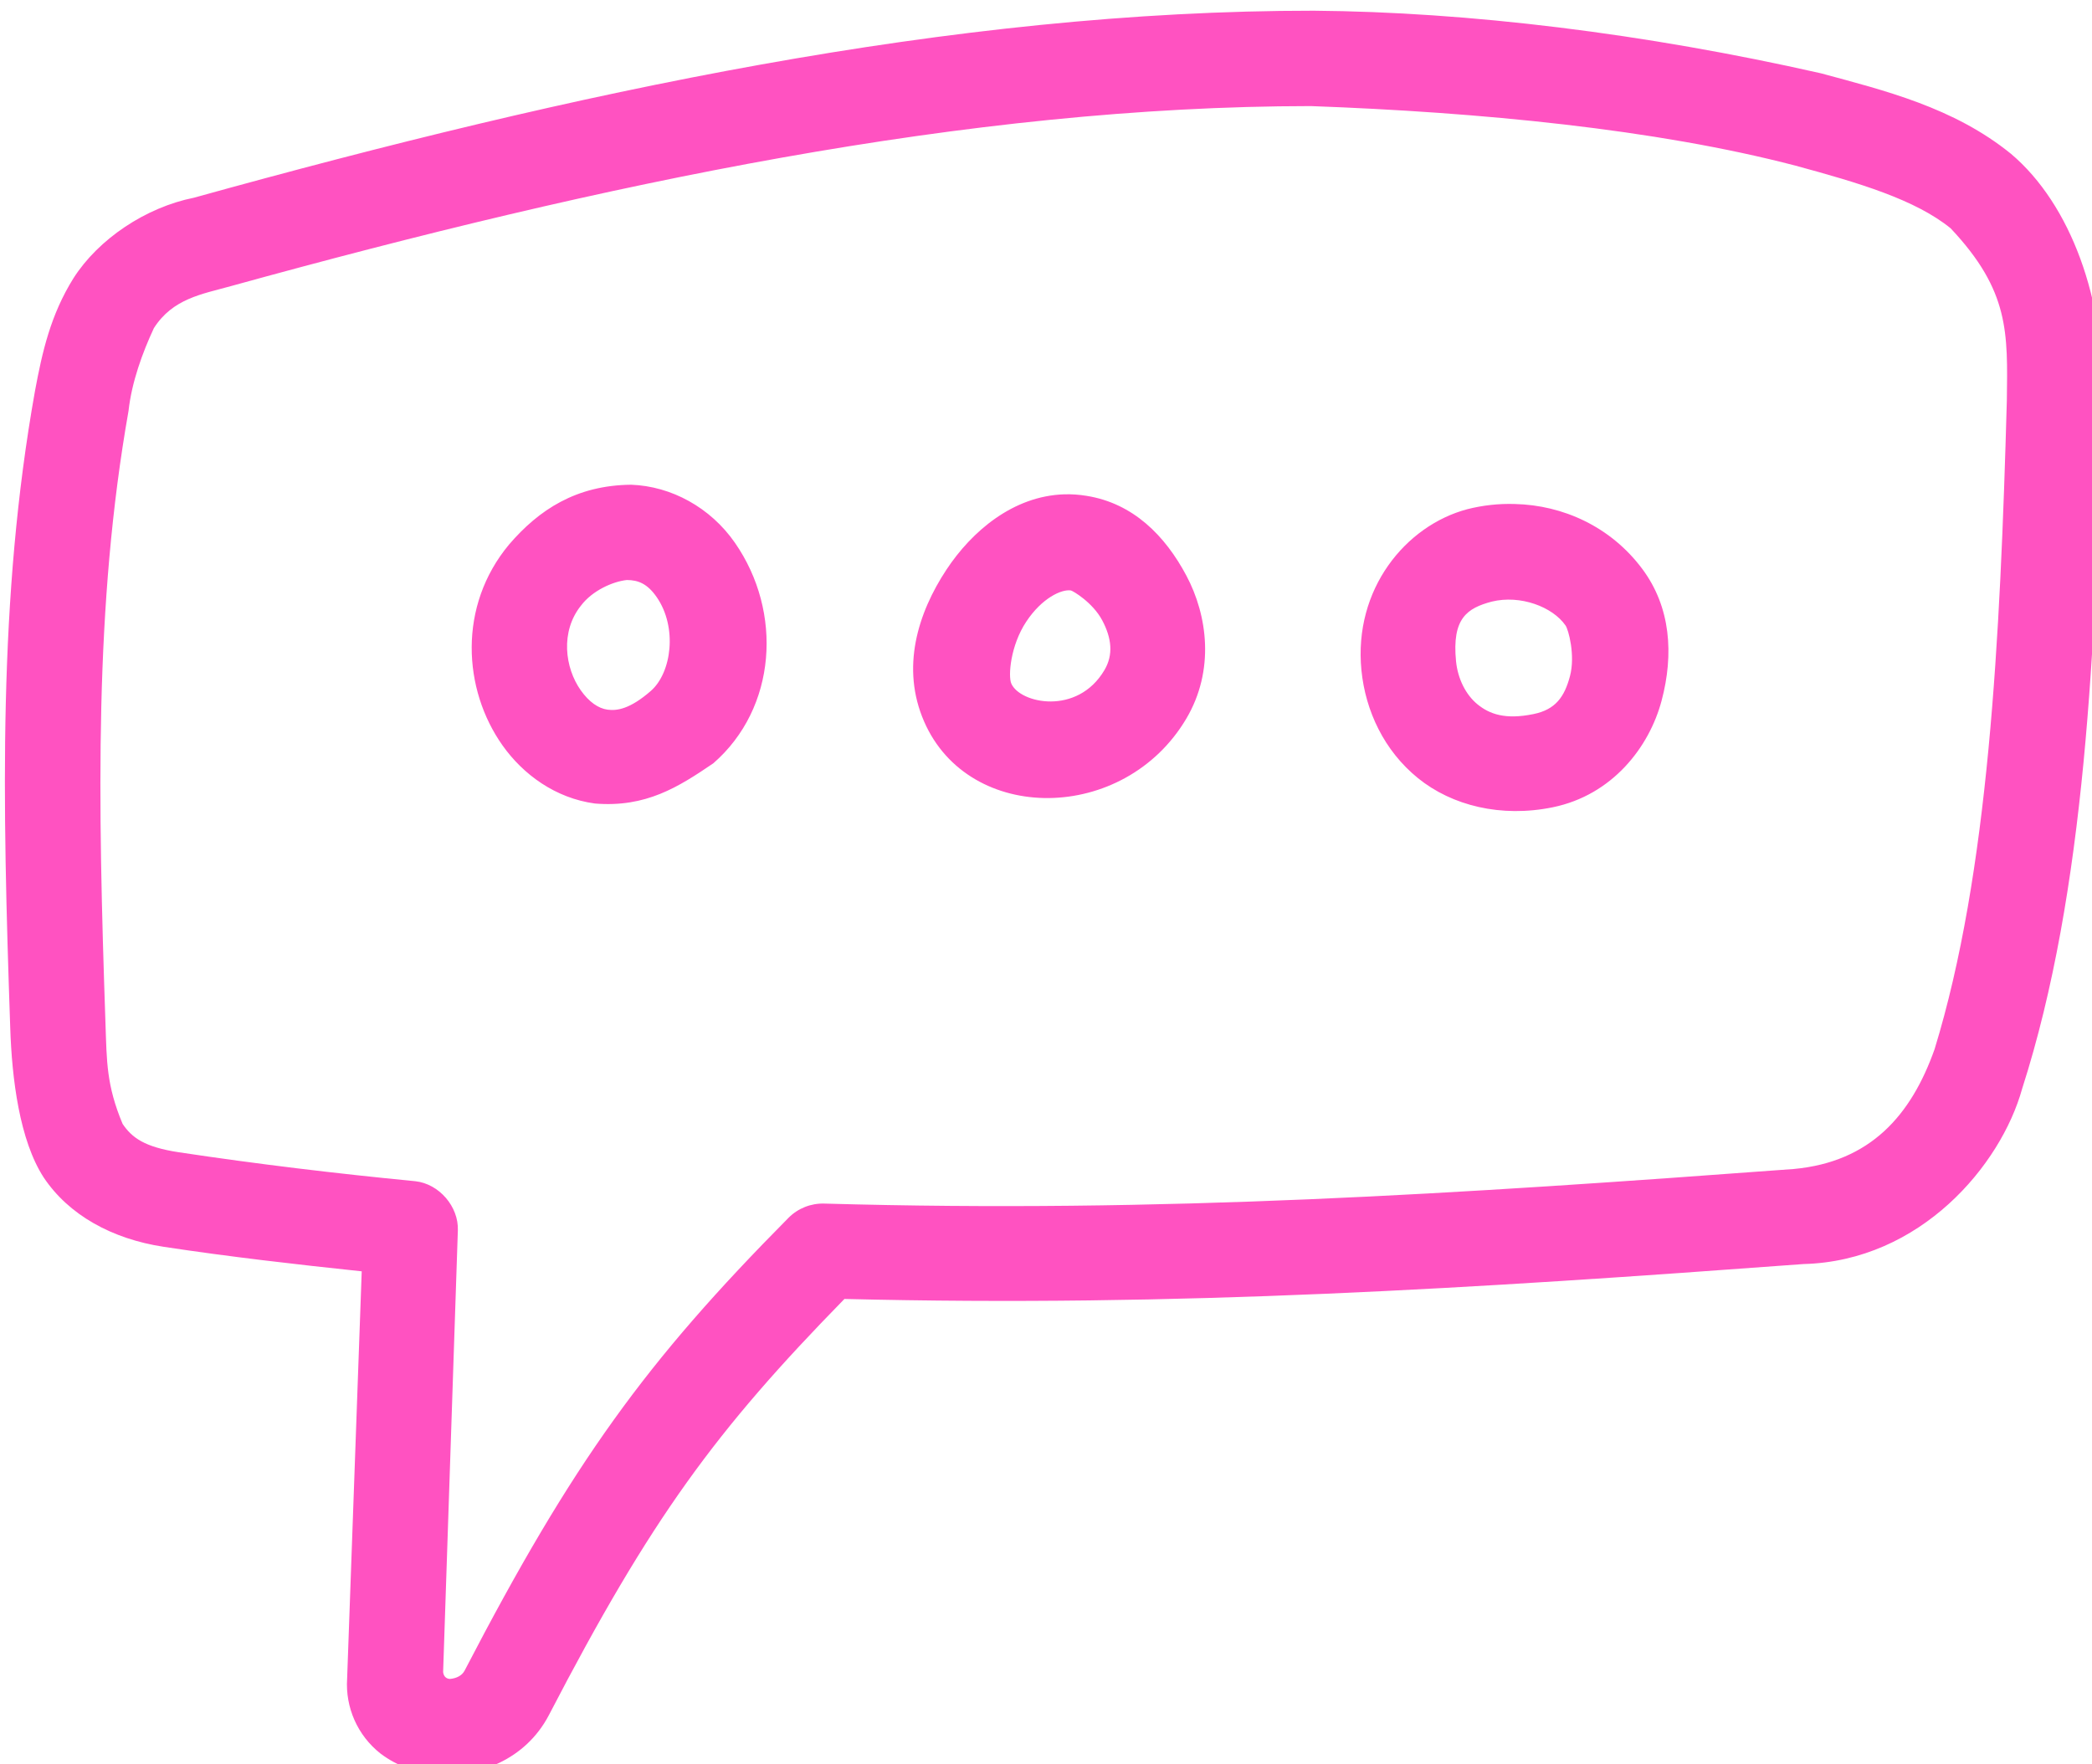
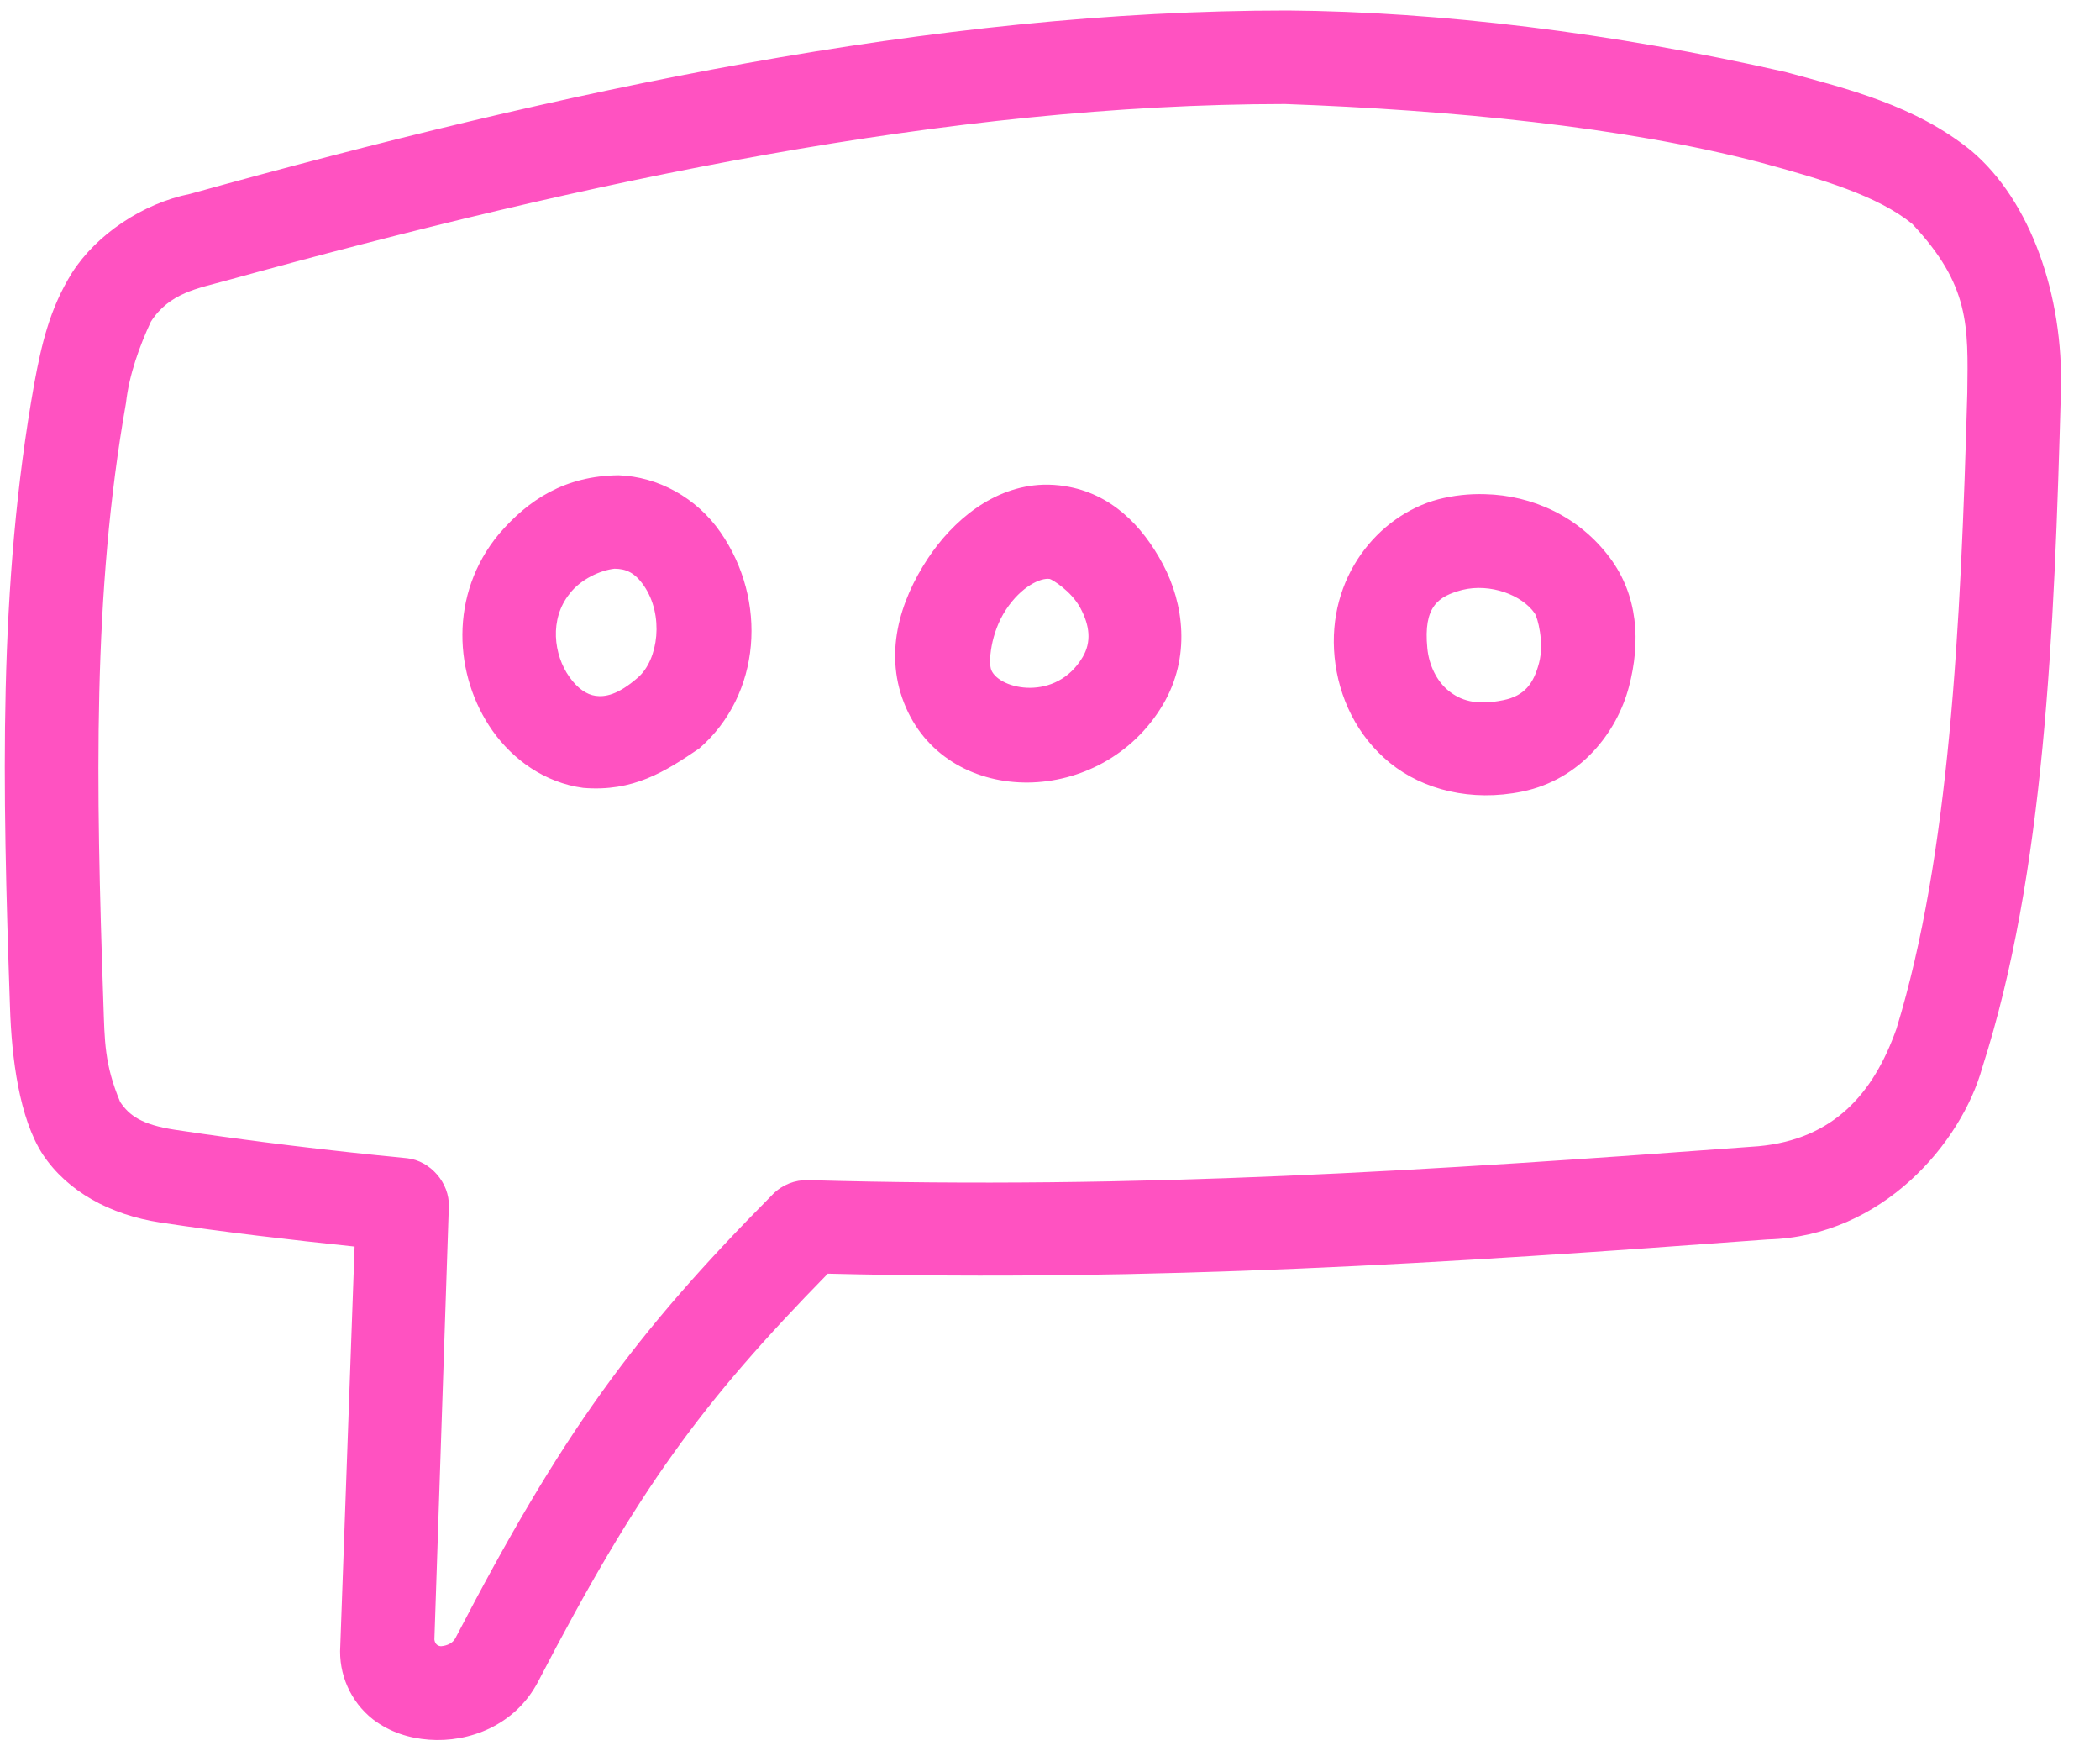
- <svg xmlns="http://www.w3.org/2000/svg">
+ <svg xmlns="http://www.w3.org/2000/svg" width="48" height="40">
  <path d="M29.44.24C21.336.236 12.88 2.062 4.346 4.43c-1.083.217-2.141.927-2.7 1.804-.515.825-.7 1.656-.862 2.526-.83 4.645-.728 9.207-.555 14.262.037 1.156.21 2.528.75 3.361.564.843 1.531 1.377 2.686 1.553 1.484.225 2.962.394 4.44.55l-.327 9.126a1.97 1.97 0 0 0 .744 1.676c.395.3.835.434 1.286.467.902.068 1.96-.318 2.487-1.318 2.301-4.432 3.747-6.388 6.626-9.332 7.51.184 14.065-.233 21.488-.782 2.624-.068 4.424-2.214 4.9-3.926 1.425-4.44 1.646-9.92 1.797-15.46.064-2.197-.698-4.352-2.047-5.491-1.281-1.04-2.834-1.418-4.256-1.803C36.851.748 32.898.267 29.44.24zm10.796 3.473c1.424.386 2.68.76 3.471 1.402 1.323 1.405 1.279 2.34 1.26 3.856-.149 5.373-.407 10.588-1.62 14.54-.523 1.474-1.433 2.523-3.154 2.682-7.561.56-14.122.99-21.723.775a1.083 1.083 0 0 0-.8.317c-3.194 3.224-4.828 5.466-7.261 10.15-.057.108-.18.172-.33.184-.102-.006-.143-.084-.15-.155l.33-9.895c.02-.534-.421-1.044-.952-1.102-1.77-.172-3.535-.383-5.308-.65-.762-.117-1.043-.325-1.252-.635-.363-.866-.354-1.401-.383-2.234-.17-5.009-.253-9.387.516-13.742.071-.645.312-1.304.568-1.854.424-.663 1.074-.76 1.725-.941 8.346-2.304 16.512-4.029 24.2-4.034 3.768.137 7.726.515 10.863 1.336zM11.407 12.2c-1.15 1.379-1.035 3.248-.147 4.502.464.655 1.188 1.183 2.07 1.302 1.144.094 1.87-.369 2.653-.901 1.42-1.235 1.564-3.387.484-4.942-.55-.792-1.428-1.268-2.326-1.3-1.23.012-2.065.56-2.734 1.339zm12.438-1.124c-1.145.037-2.071.83-2.637 1.686-.647.979-1.025 2.204-.501 3.406 1.007 2.31 4.486 2.282 5.875-.067.64-1.082.476-2.312 0-3.205-.475-.893-1.192-1.62-2.236-1.786a2.617 2.617 0 0 0-.501-.034zm10.098.217a3.835 3.835 0 0 0-1.068.117c-1.377.367-2.548 1.788-2.37 3.606.09.914.51 1.806 1.268 2.42.759.615 1.86.89 3.021.652 1.335-.274 2.161-1.349 2.437-2.388.276-1.038.207-2.096-.434-2.954-.709-.95-1.782-1.428-2.854-1.453zm-19.896 1.703c.257.002.46.084.668.384.467.674.337 1.694-.134 2.103-.47.409-.762.446-.968.418-.205-.028-.413-.17-.6-.434-.357-.503-.462-1.318.007-1.9.25-.331.708-.538 1.027-.571zm9.948.234c.04.006.487.266.701.667.214.402.254.775.05 1.119-.605 1.023-1.892.747-2.086.3-.074-.169-.019-.852.334-1.385.352-.533.795-.734 1.001-.701zm11.083.784c.065.087.224.671.1 1.136-.123.464-.324.75-.818.85-.632.13-.985 0-1.251-.216-.267-.216-.446-.58-.484-.968-.095-.965.252-1.19.8-1.336.642-.157 1.364.117 1.653.534z" fill="#FF52C1" fill-rule="nonzero" />
</svg>
